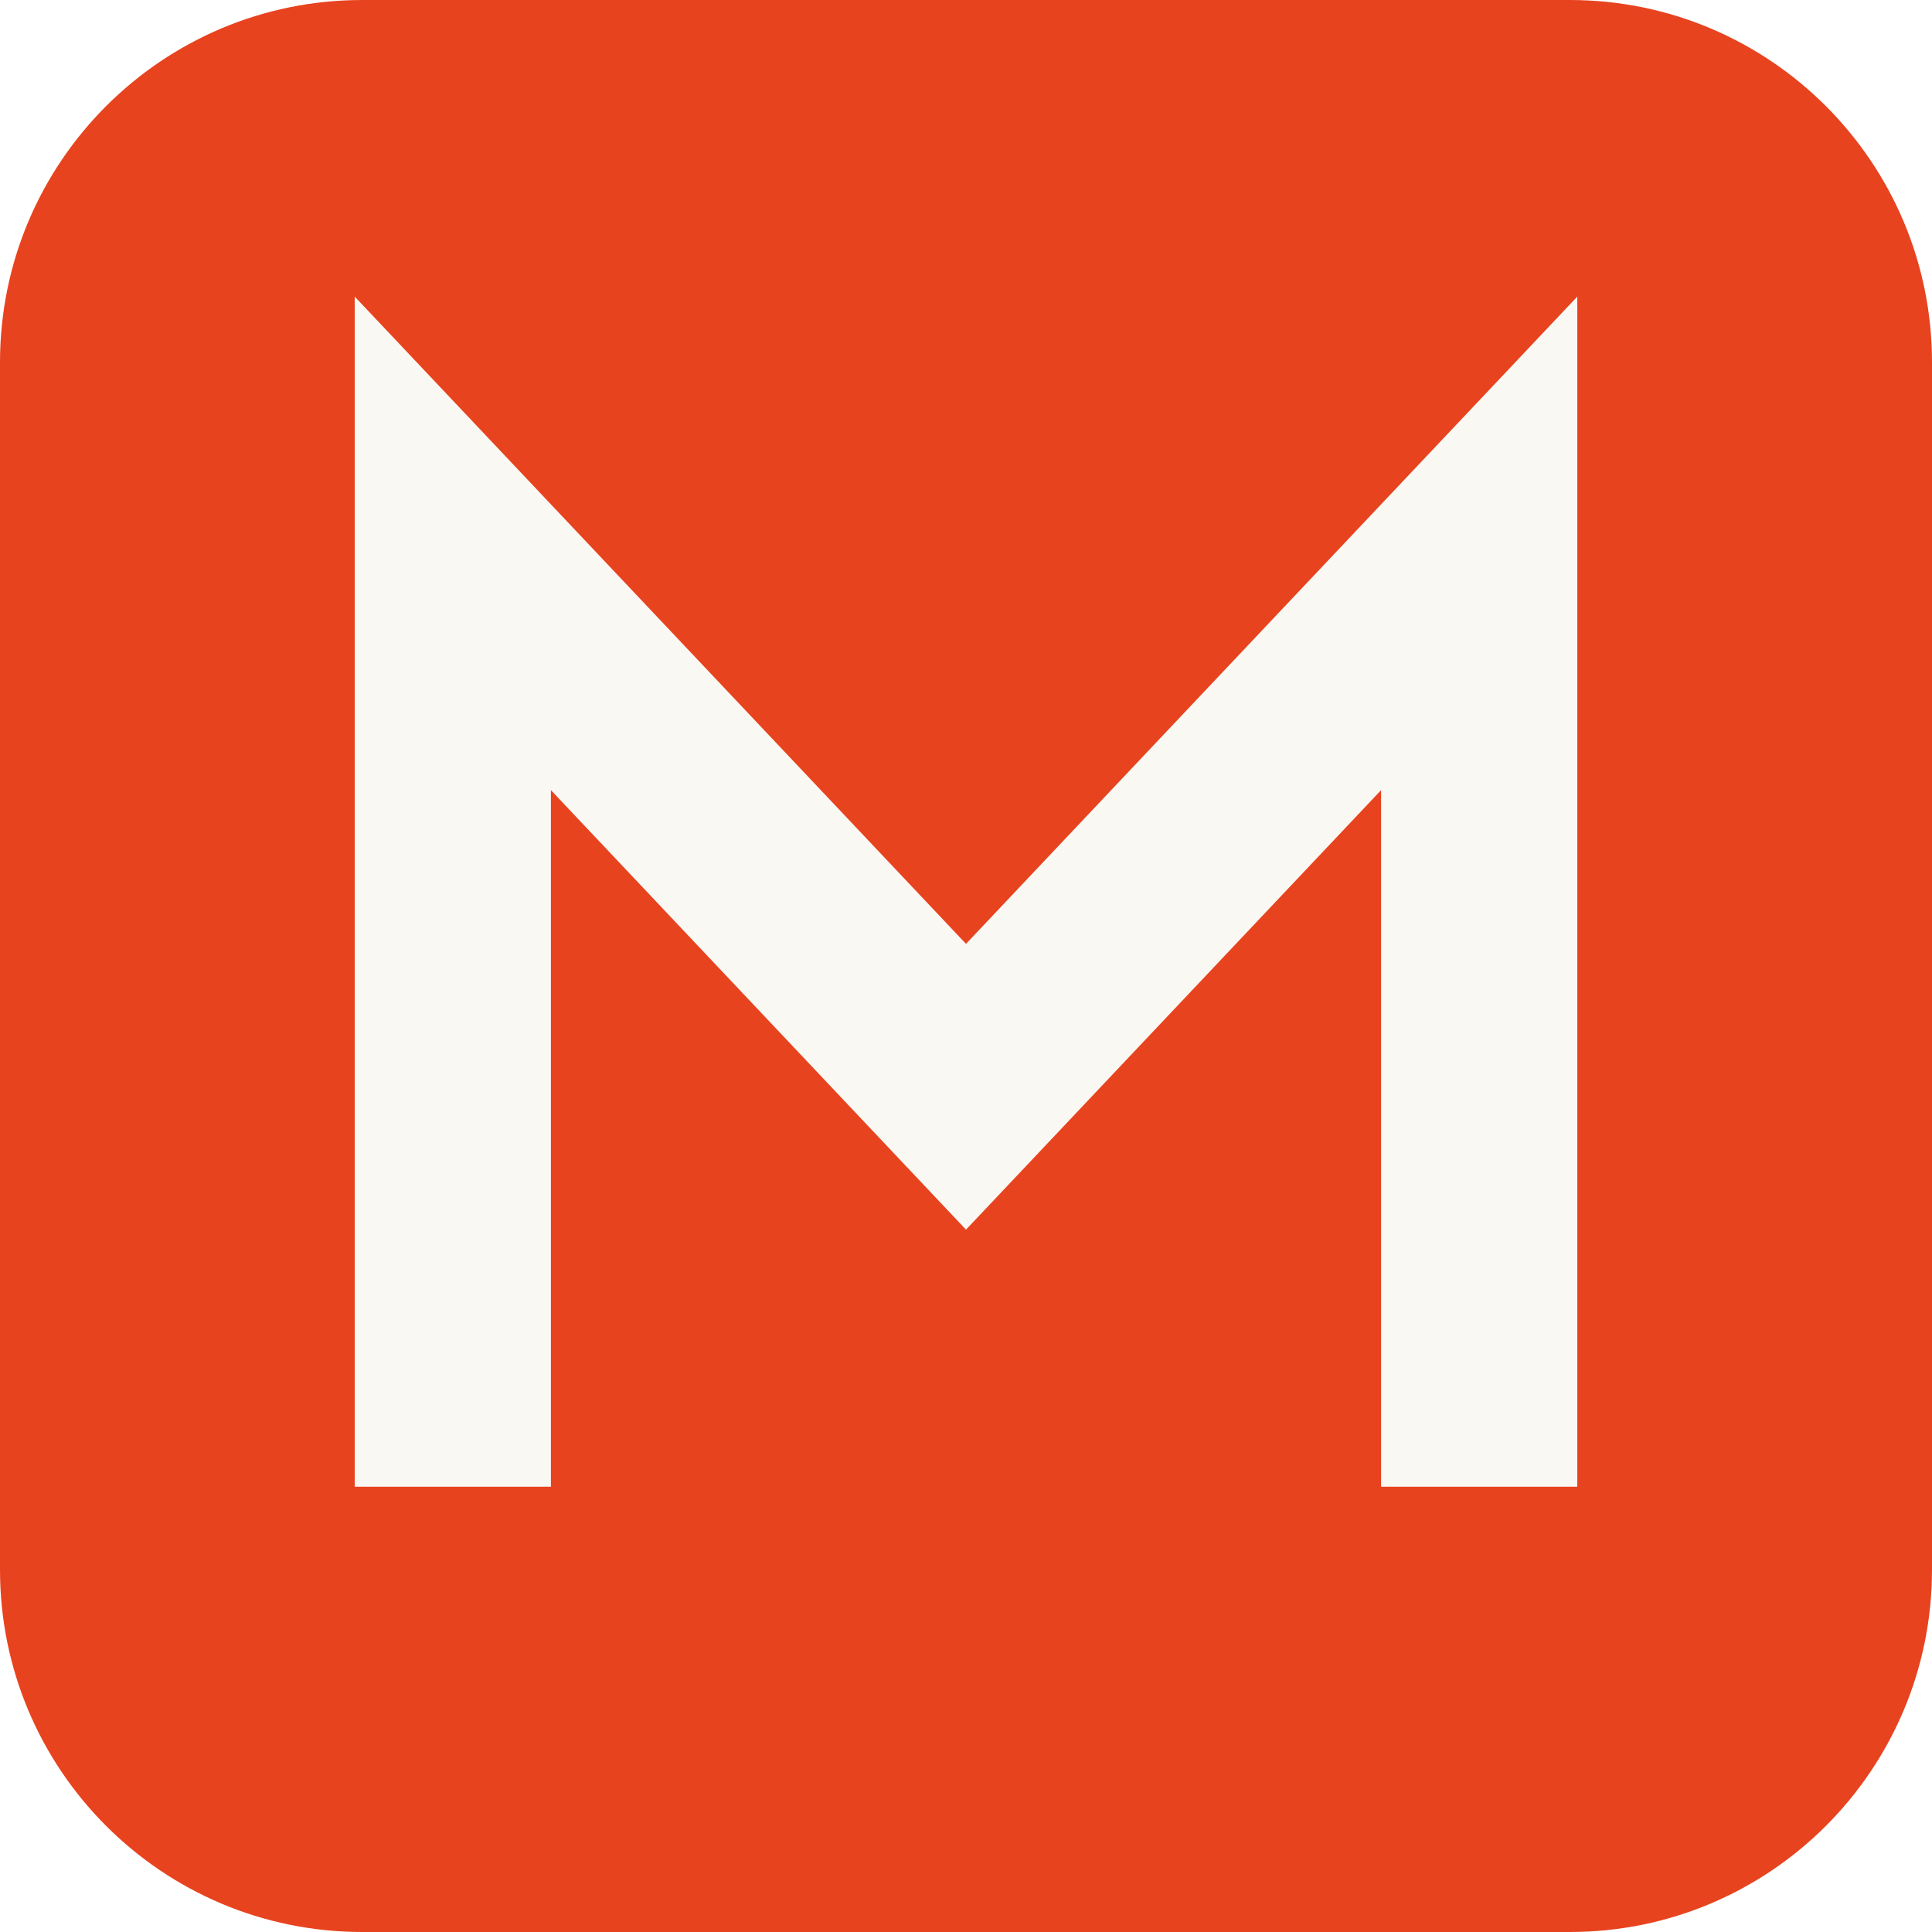
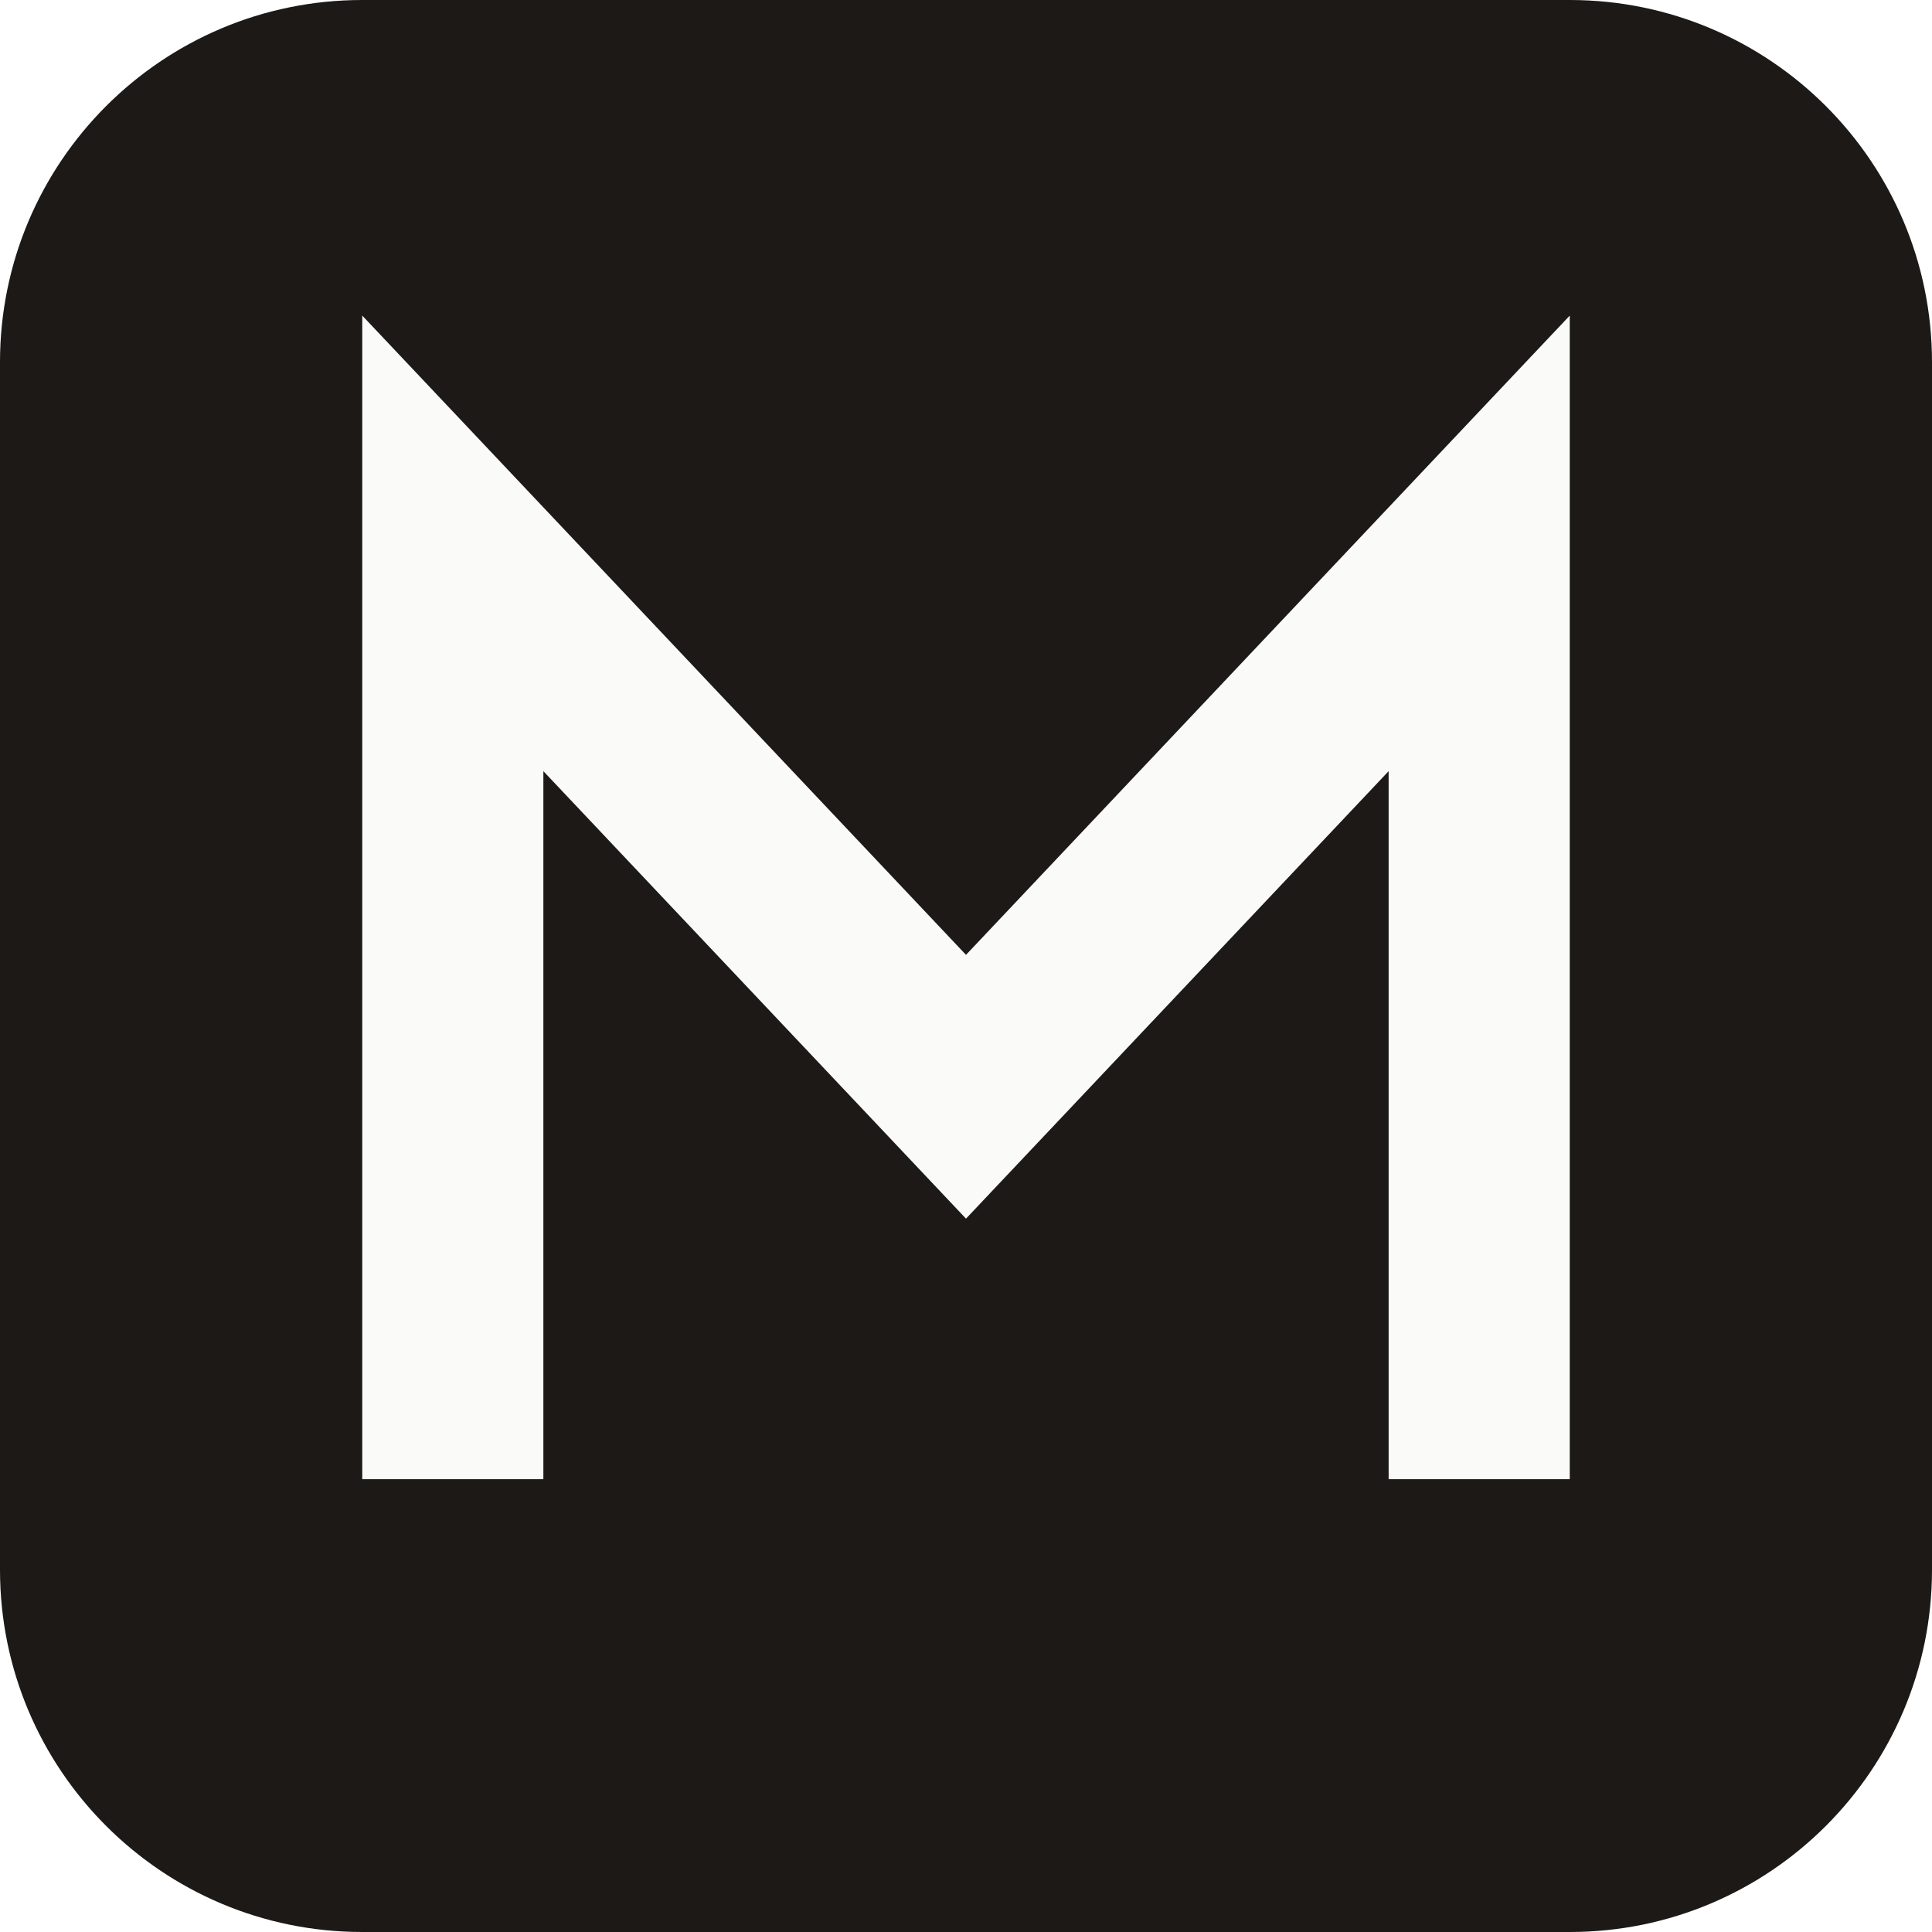
<svg xmlns="http://www.w3.org/2000/svg" width="64" height="64" viewBox="0 0 64 64">
-   <rect width="64" height="64" rx="12" fill="#e8431f" />
-   <path d="M15 46 V18 L32 36 L49 18 V46" fill="none" stroke="#faf8f3" stroke-width="6.5" stroke-linecap="square" stroke-linejoin="miter" />
+   <rect width="64" height="64" rx="12" fill="#1c1917" />
+   <path d="M15 46 V18 L32 36 L49 18 V46" fill="none" stroke="#fafaf9" stroke-width="6" stroke-linecap="square" stroke-linejoin="miter" />
</svg>
